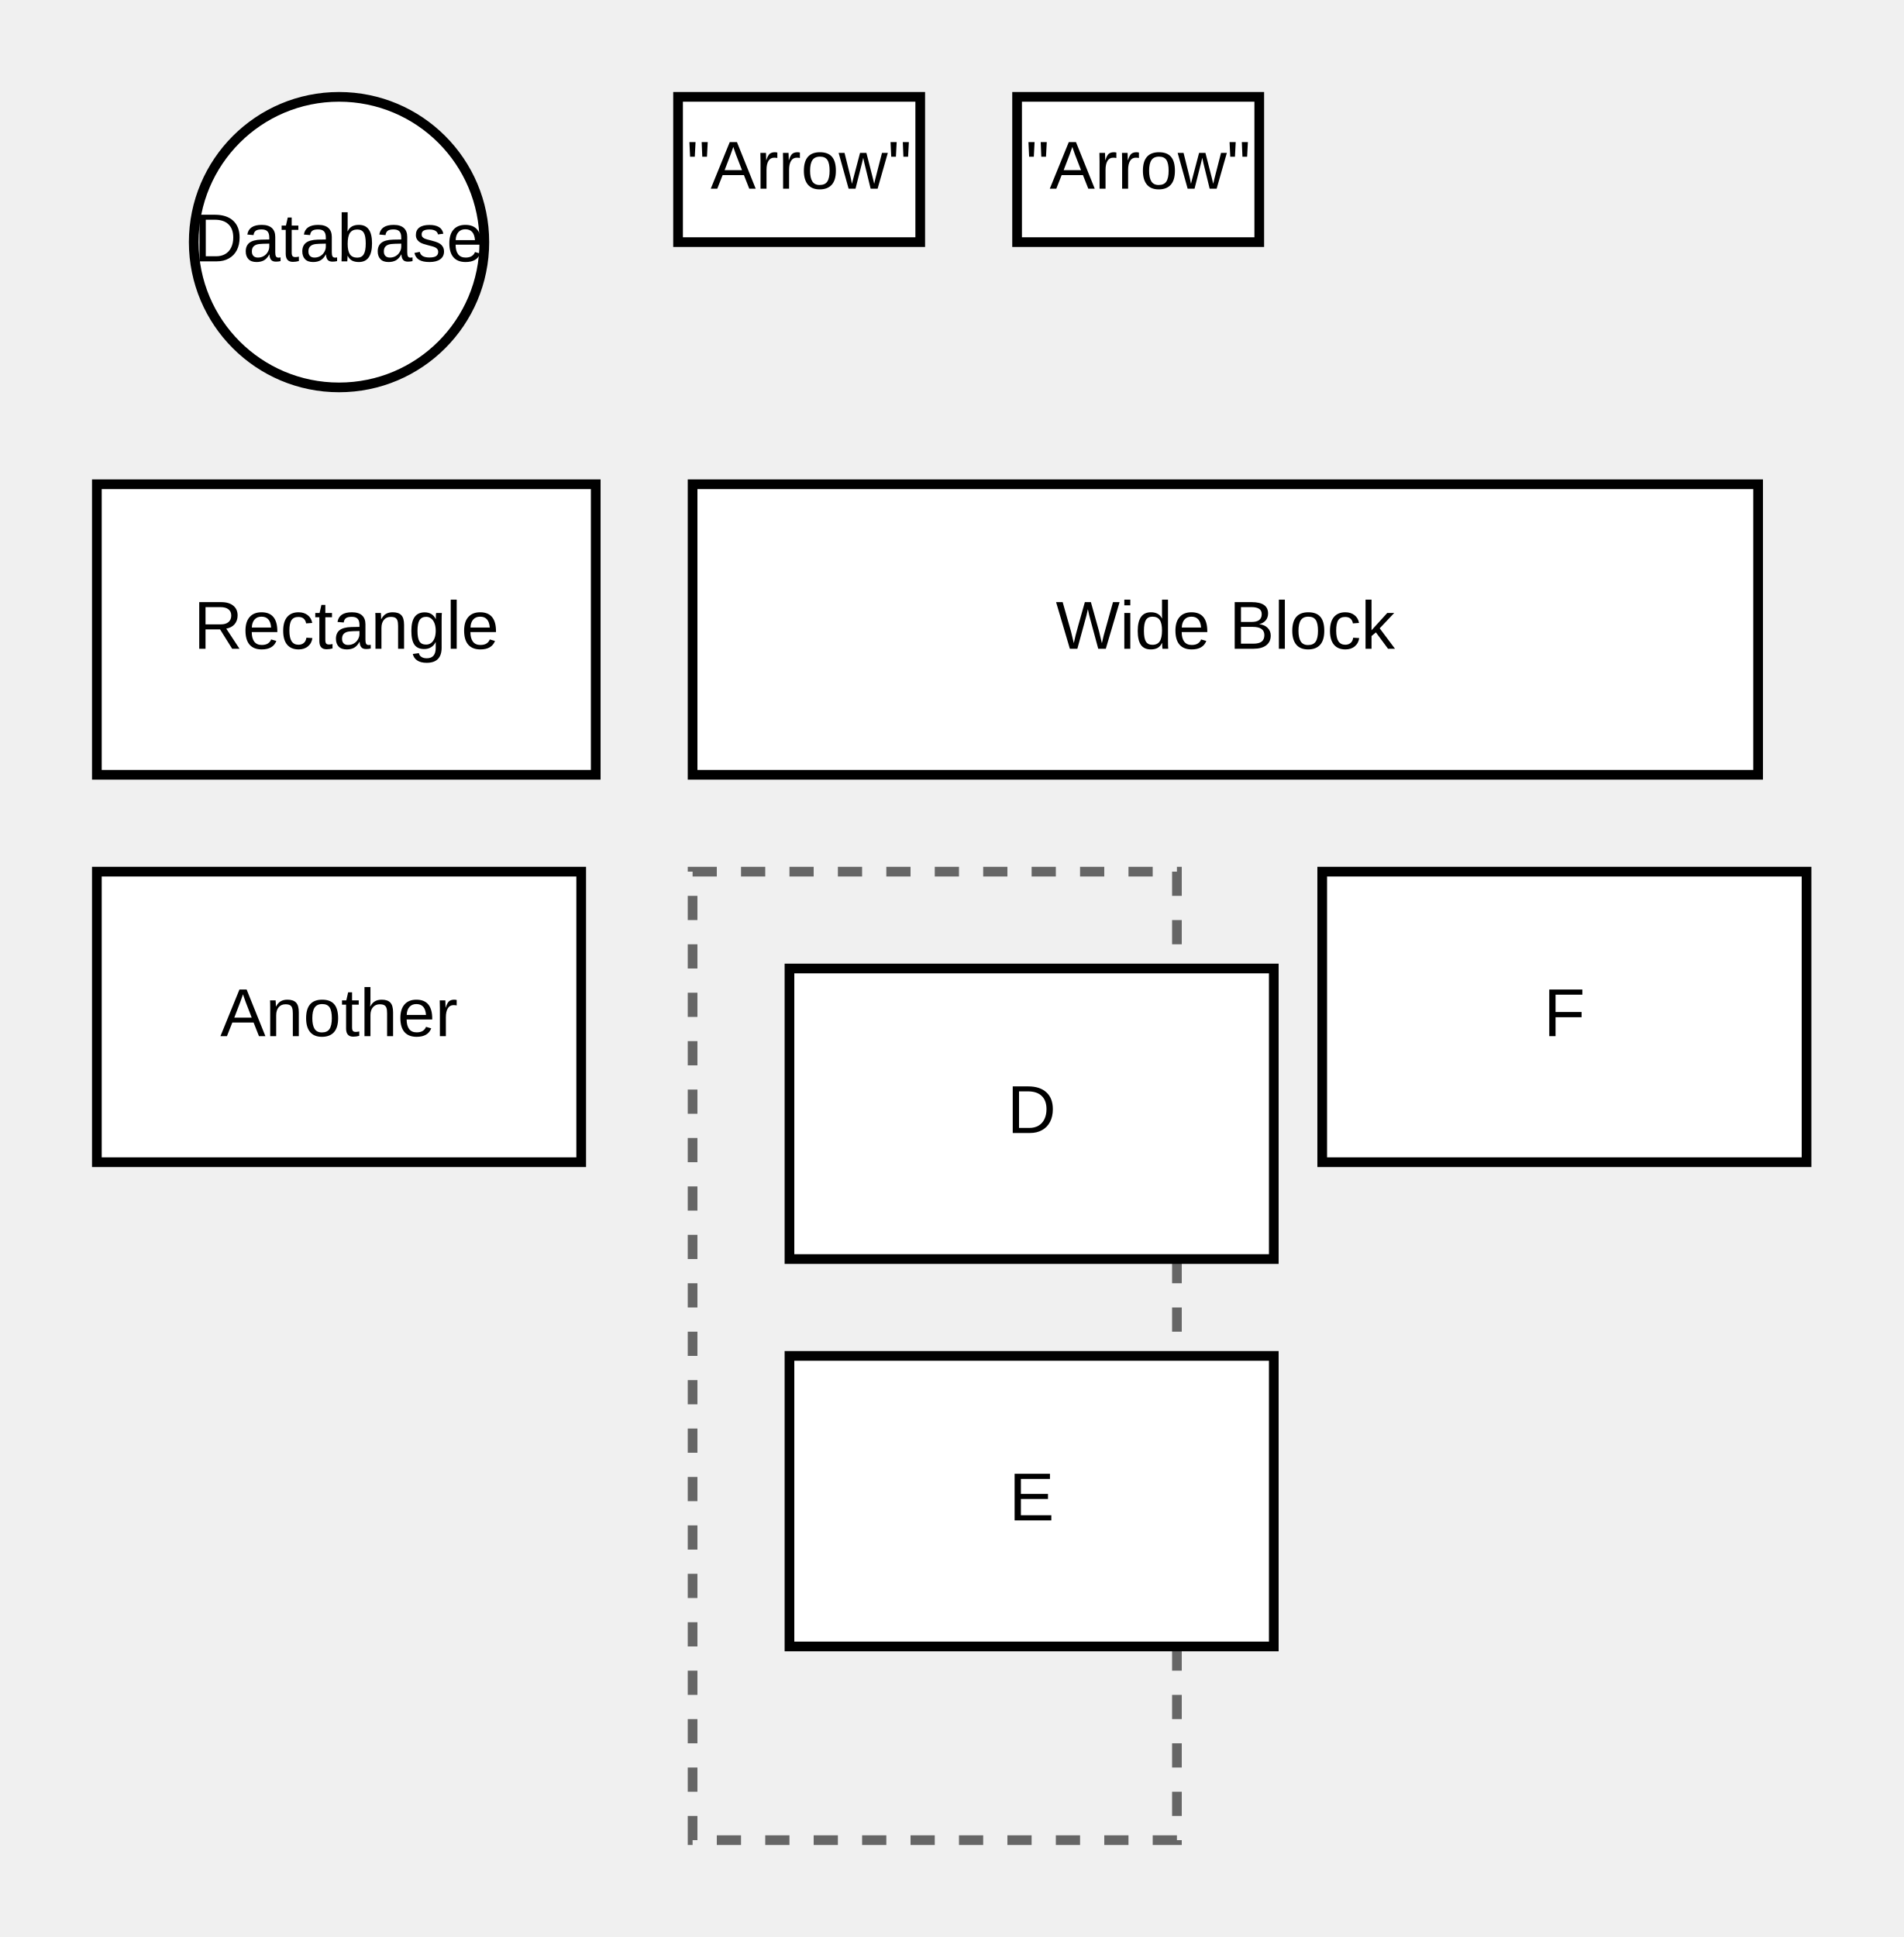
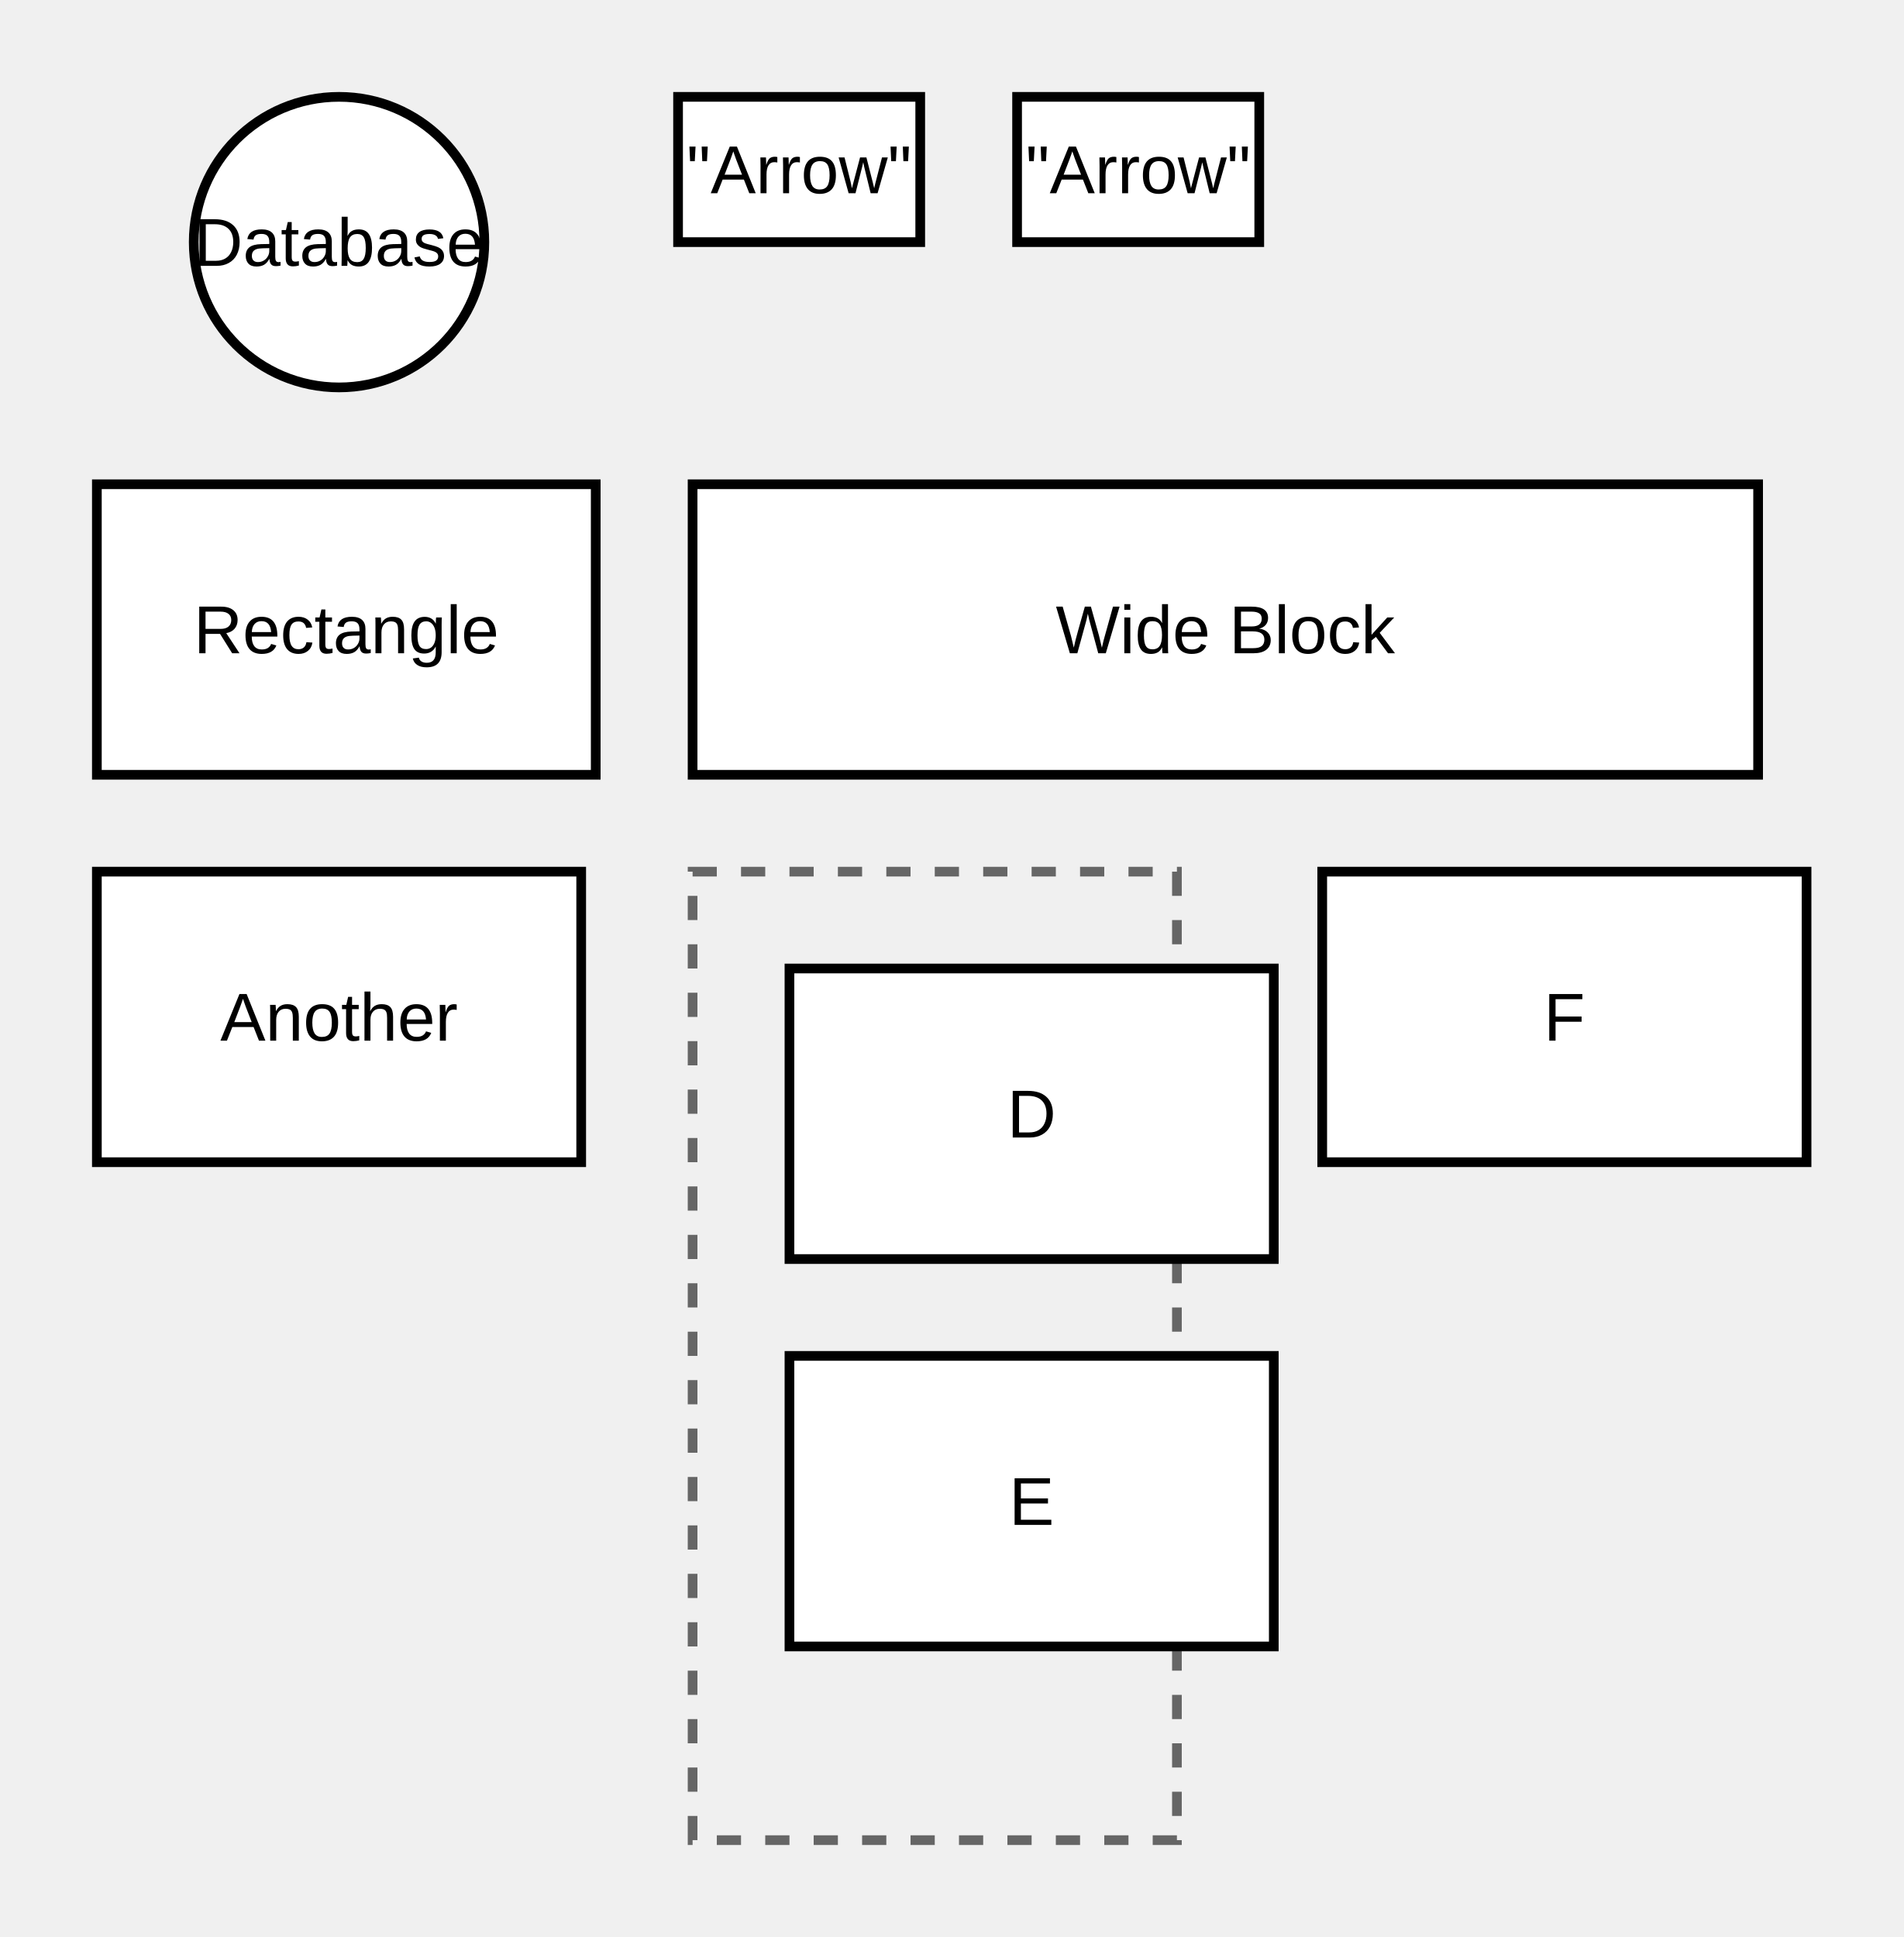
<svg xmlns="http://www.w3.org/2000/svg" width="393.0" height="400.0" viewBox="0 0 393.0 400" version="1.2">
  <g id="block-db">
    <circle fill="#ffffff" stroke="#000000" stroke-width="2.0" cx="70.0" cy="50.0" r="30.0" />
-     <text fill="#000000" x="70.0" y="50.0" text-anchor="middle" font-family="Arial, Helvetica, sans-serif" font-size="14.0" dominant-baseline="middle">Database</text>
+     <text fill="#000000" x="70.0" y="54.9" text-anchor="middle" font-family="Arial, Helvetica, sans-serif" font-size="14.0">Database</text>
  </g>
  <g id="block-blockArrowId">
    <rect fill="#ffffff" stroke="#000000" stroke-width="2.0" x="140.0" y="20.0" width="50.0" height="30.0" />
-     <text fill="#000000" x="165.0" y="35.0" text-anchor="middle" font-family="Arial, Helvetica, sans-serif" font-size="14.0" dominant-baseline="middle">"Arrow"</text>
+     <text fill="#000000" x="165.0" y="39.9" text-anchor="middle" font-family="Arial, Helvetica, sans-serif" font-size="14.0">"Arrow"</text>
  </g>
  <g id="block-blockArrowId2">
    <rect fill="#ffffff" stroke="#000000" stroke-width="2.0" x="210.0" y="20.0" width="50.0" height="30.0" />
-     <text fill="#000000" x="235.0" y="35.0" text-anchor="middle" font-family="Arial, Helvetica, sans-serif" font-size="14.0" dominant-baseline="middle">"Arrow"</text>
+     <text fill="#000000" x="235.0" y="39.9" text-anchor="middle" font-family="Arial, Helvetica, sans-serif" font-size="14.0">"Arrow"</text>
  </g>
  <g id="block-A">
    <rect fill="#ffffff" stroke="#000000" stroke-width="2.0" x="20.0" y="100.0" width="103.0" height="60.0" />
-     <text fill="#000000" x="71.5" y="130.0" text-anchor="middle" font-family="Arial, Helvetica, sans-serif" font-size="14.0" dominant-baseline="middle">Rectangle</text>
+     <text fill="#000000" x="71.5" y="134.9" text-anchor="middle" font-family="Arial, Helvetica, sans-serif" font-size="14.0">Rectangle</text>
  </g>
  <g id="block-B">
    <rect fill="#ffffff" stroke="#000000" stroke-width="2.0" x="143.0" y="100.0" width="220.0" height="60.0" />
-     <text fill="#000000" x="253.0" y="130.0" text-anchor="middle" font-family="Arial, Helvetica, sans-serif" font-size="14.0" dominant-baseline="middle">Wide Block</text>
+     <text fill="#000000" x="253.0" y="134.9" text-anchor="middle" font-family="Arial, Helvetica, sans-serif" font-size="14.0">Wide Block</text>
  </g>
  <g id="block-C">
    <rect fill="#ffffff" stroke="#000000" stroke-width="2.0" x="20.0" y="180.0" width="100.0" height="60.0" />
-     <text fill="#000000" x="70.0" y="210.0" text-anchor="middle" font-family="Arial, Helvetica, sans-serif" font-size="14.0" dominant-baseline="middle">Another</text>
+     <text fill="#000000" x="70.0" y="214.9" text-anchor="middle" font-family="Arial, Helvetica, sans-serif" font-size="14.0">Another</text>
  </g>
  <g id="block-compound">
    <rect fill="none" stroke="#666" stroke-width="2" x="143.0" y="180.0" width="100.0" height="200.0" stroke-dasharray="5,5" />
    <g id="block-D">
      <rect fill="#ffffff" stroke="#000000" stroke-width="2.0" x="163.0" y="200.0" width="100.0" height="60.0" />
-       <text fill="#000000" x="213.0" y="230.0" text-anchor="middle" font-family="Arial, Helvetica, sans-serif" font-size="14.0" dominant-baseline="middle">D</text>
+       <text fill="#000000" x="213.0" y="234.9" text-anchor="middle" font-family="Arial, Helvetica, sans-serif" font-size="14.0">D</text>
    </g>
    <g id="block-E">
      <rect fill="#ffffff" stroke="#000000" stroke-width="2.0" x="163.0" y="280.0" width="100.0" height="60.0" />
-       <text fill="#000000" x="213.0" y="310.0" text-anchor="middle" font-family="Arial, Helvetica, sans-serif" font-size="14.0" dominant-baseline="middle">E</text>
+       <text fill="#000000" x="213.0" y="314.9" text-anchor="middle" font-family="Arial, Helvetica, sans-serif" font-size="14.0">E</text>
    </g>
  </g>
  <g id="block-F">
    <rect fill="#ffffff" stroke="#000000" stroke-width="2.0" x="273.0" y="180.0" width="100.0" height="60.0" />
-     <text fill="#000000" x="323.0" y="210.0" text-anchor="middle" font-family="Arial, Helvetica, sans-serif" font-size="14.0" dominant-baseline="middle">F</text>
+     <text fill="#000000" x="323.0" y="214.9" text-anchor="middle" font-family="Arial, Helvetica, sans-serif" font-size="14.0">F</text>
  </g>
</svg>
